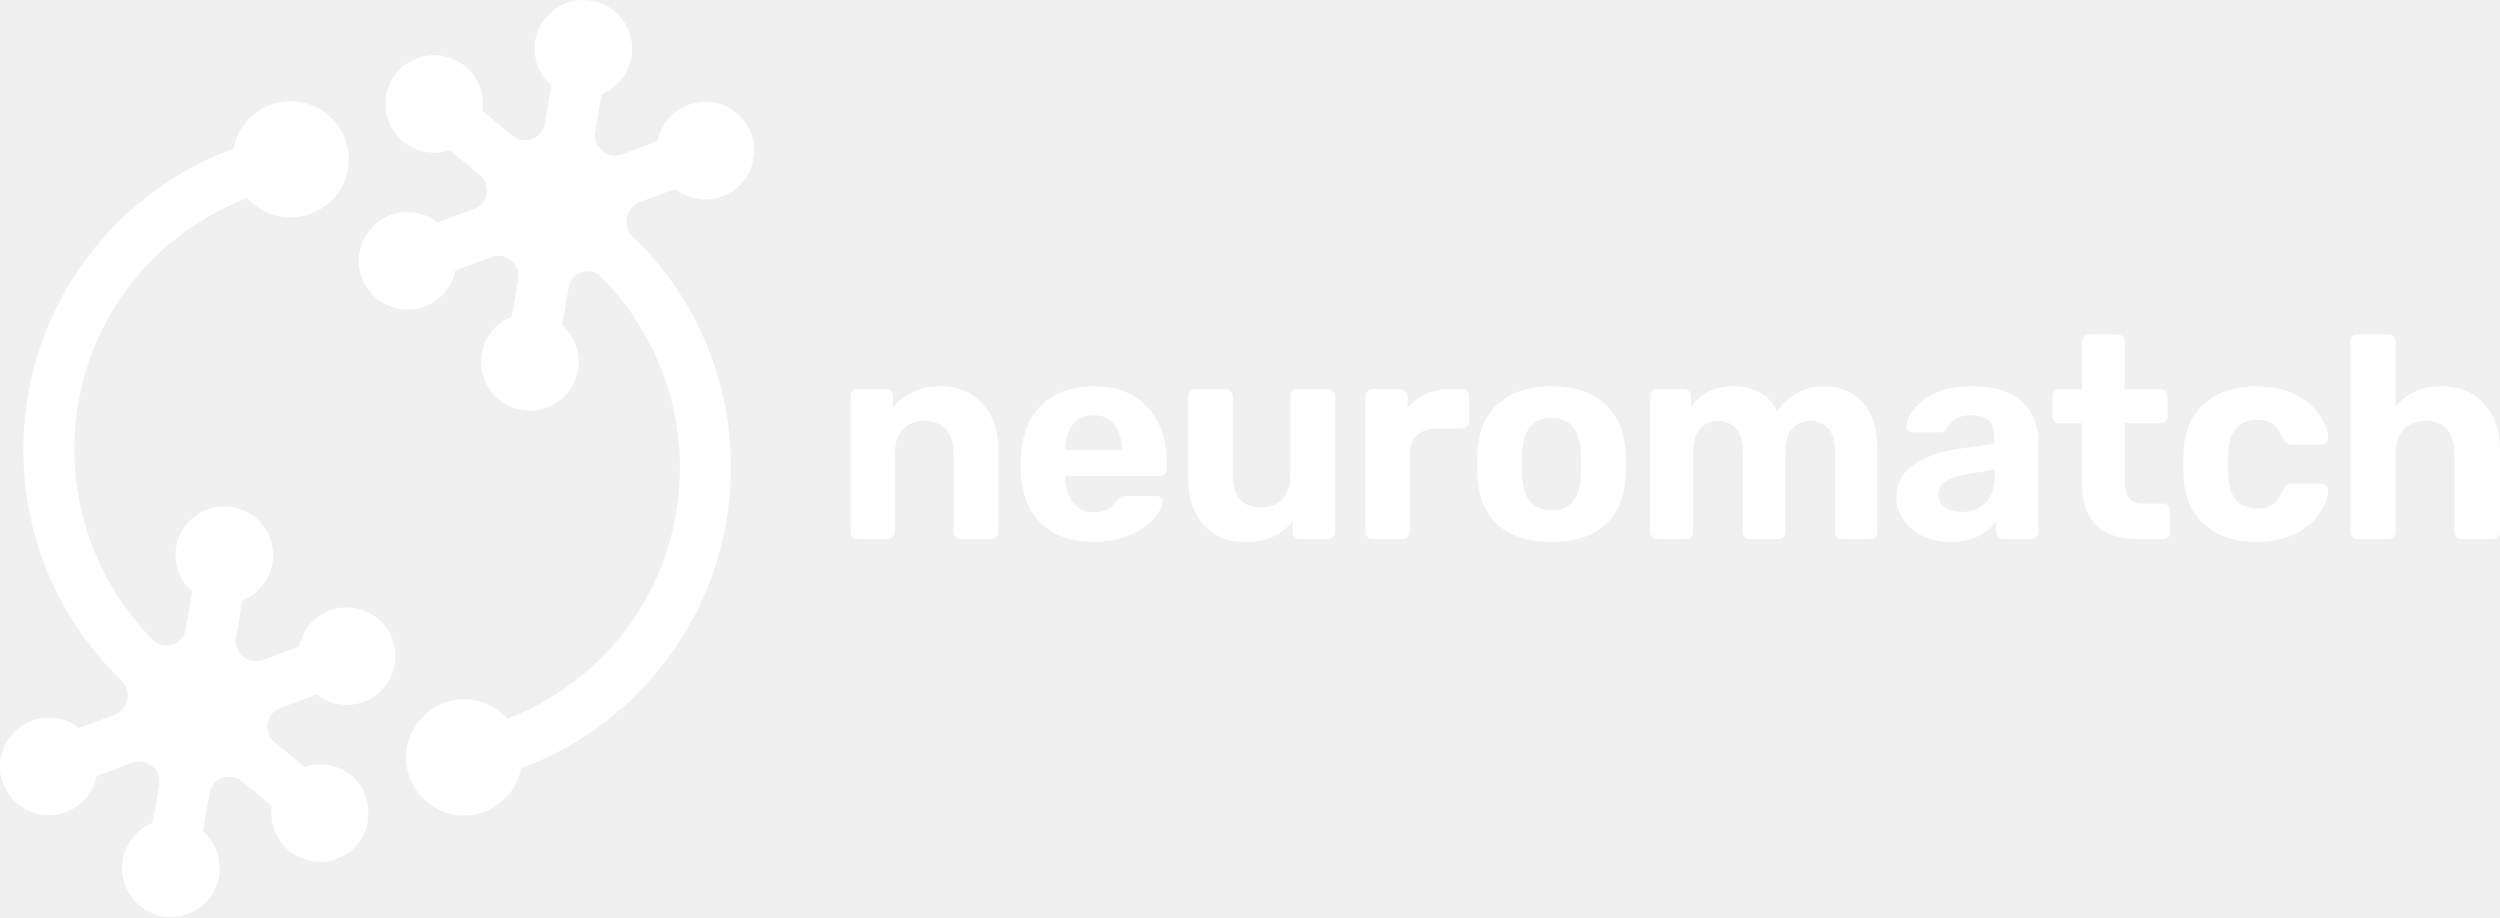
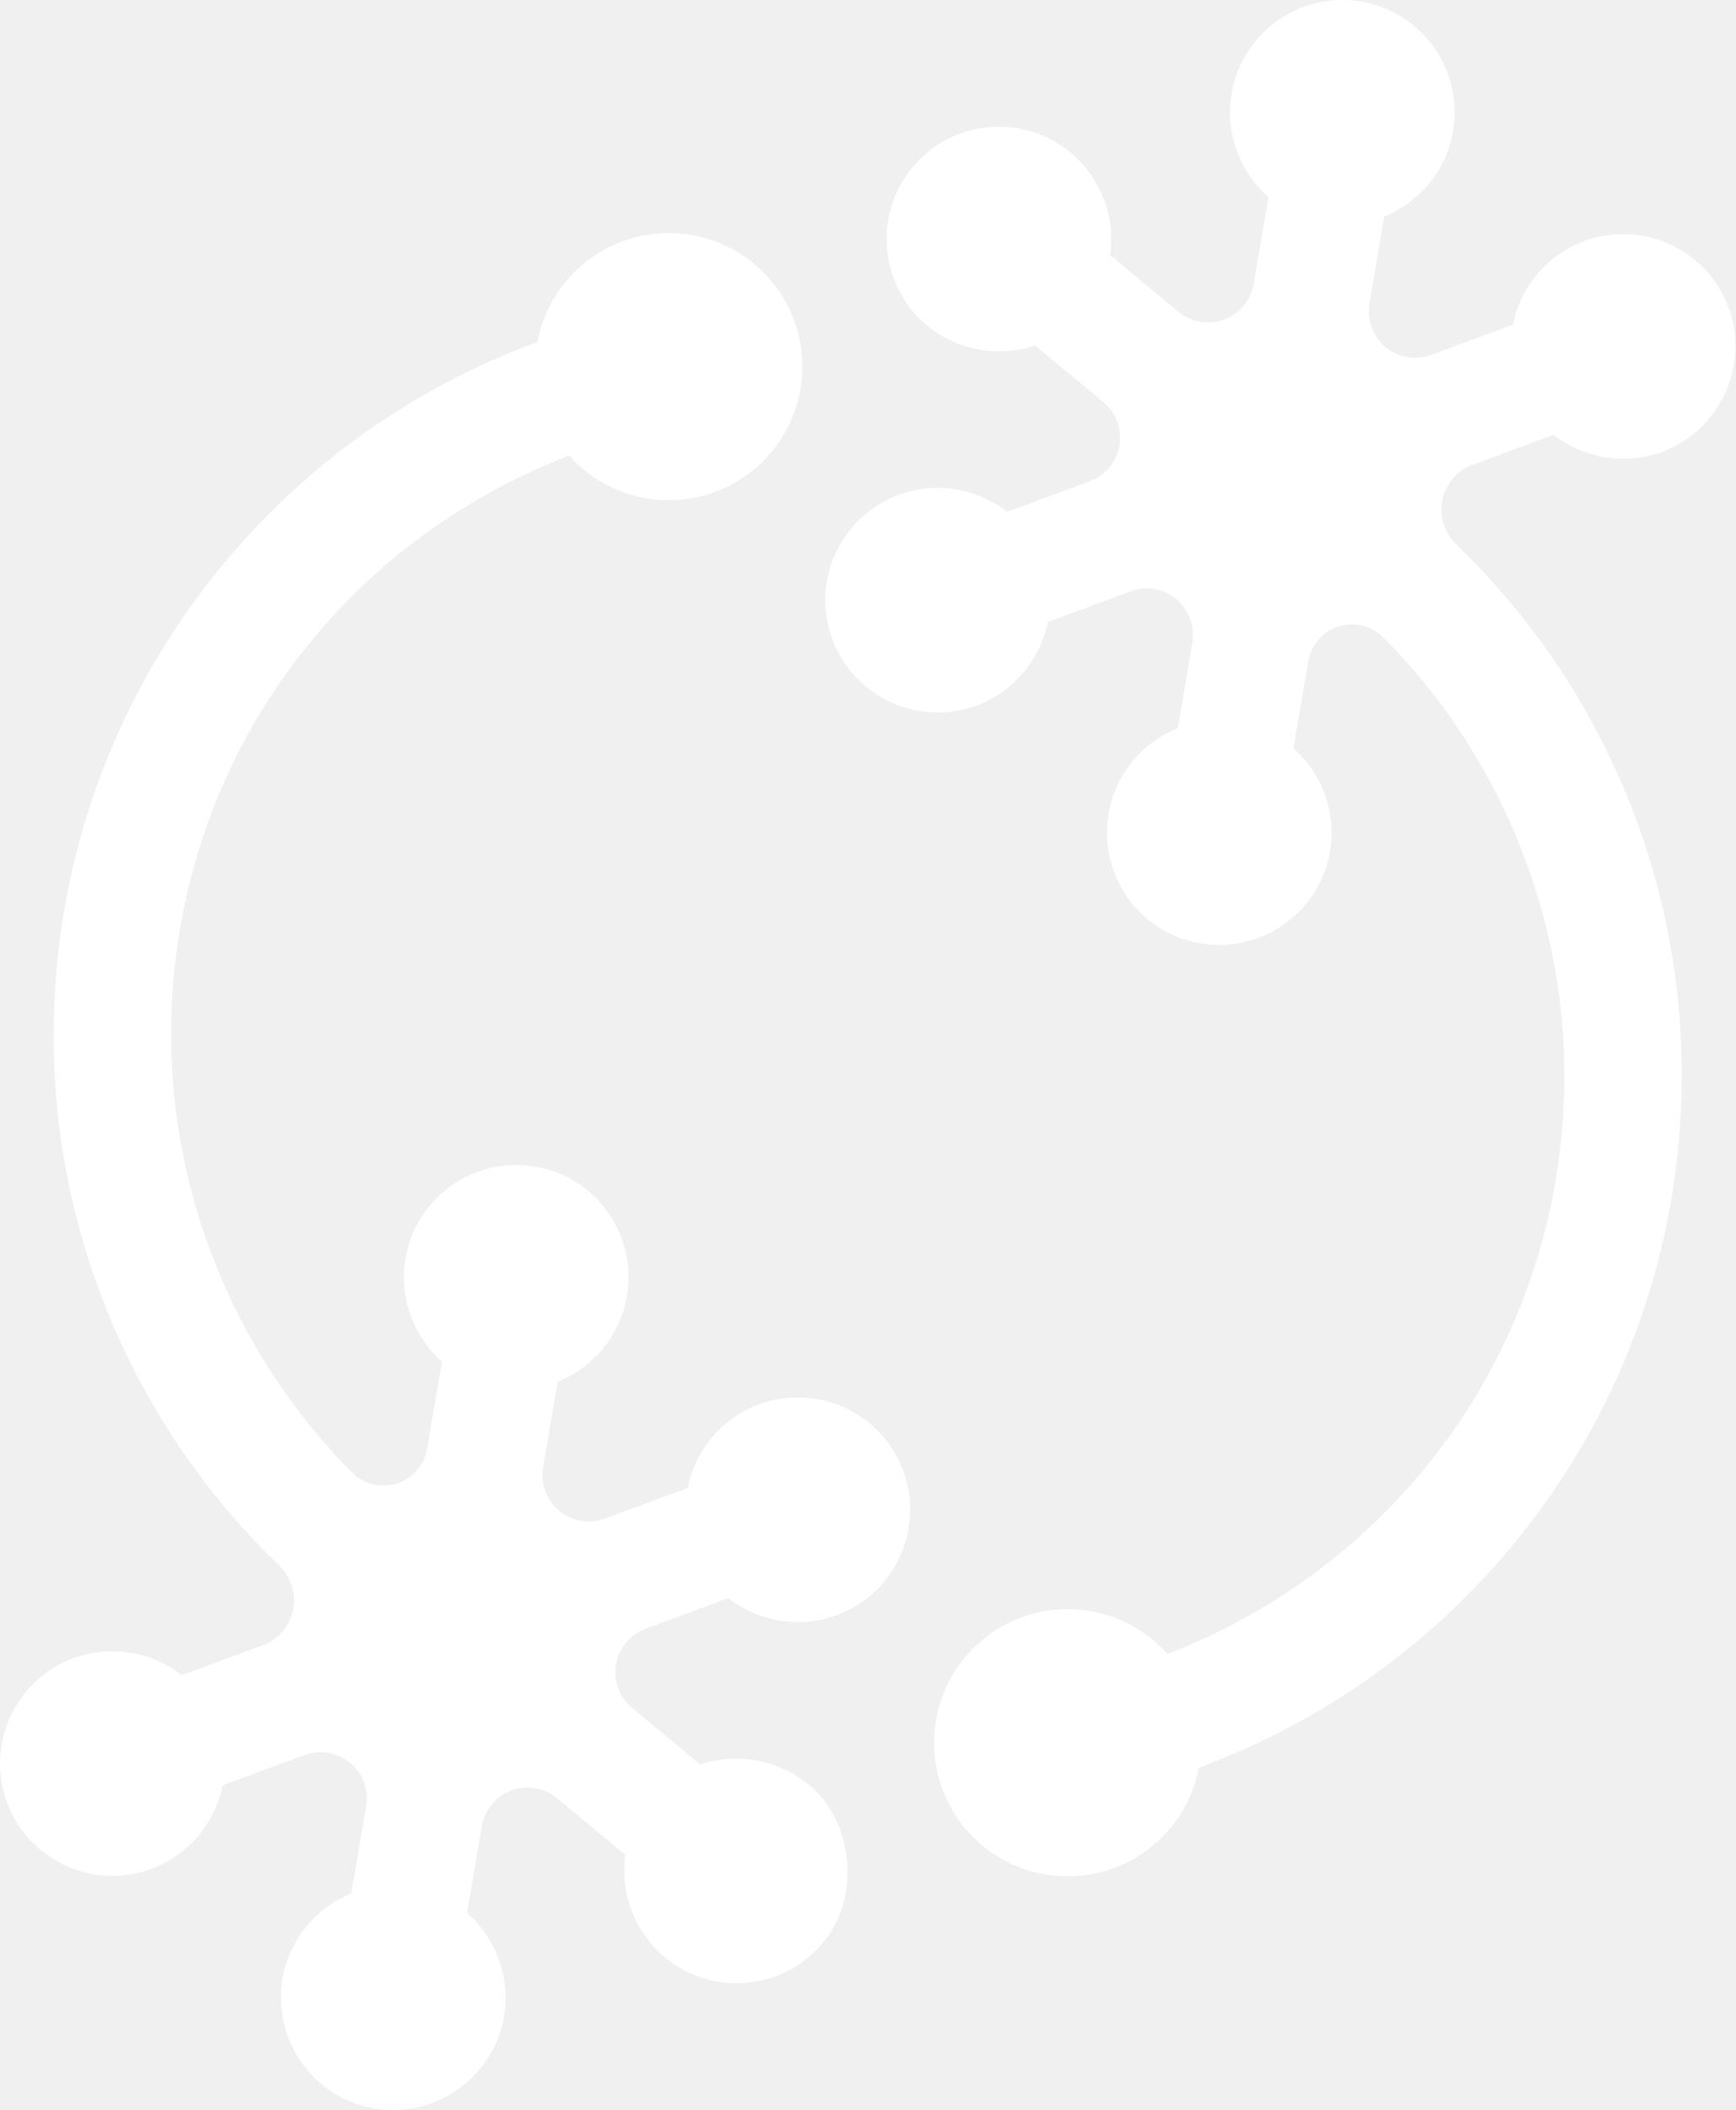
- <svg xmlns="http://www.w3.org/2000/svg" id="Layer_2" data-name="Layer 2" viewBox="0 0 2670.51 979.55">
+ <svg xmlns="http://www.w3.org/2000/svg" id="Layer_2" data-name="Layer 2" viewBox="0 0 1263.18 1535.73">
  <defs>
    <style>
      .cls-1 {
        fill: #fff;
      }
    </style>
  </defs>
  <g id="Layer_1-2" data-name="Layer 1">
    <g>
-       <g>
-         <path class="cls-1" d="M915.94,575.84c-2.05,0-3.8-.72-5.24-2.16-1.44-1.43-2.16-3.28-2.16-5.54v-144.73c0-2.26.72-4.1,2.16-5.54,1.43-1.43,3.18-2.16,5.24-2.16h30.18c2.26,0,4.1.72,5.54,2.16,1.43,1.44,2.16,3.29,2.16,5.54v12.01c5.34-6.57,12.21-12.01,20.63-16.32,8.42-4.31,18.68-6.47,30.79-6.47s22.73,2.72,31.87,8.16c9.13,5.44,16.32,13.35,21.56,23.71,5.23,10.37,7.85,22.94,7.85,37.72v85.91c0,2.26-.77,4.11-2.31,5.54-1.54,1.44-3.34,2.16-5.39,2.16h-32.64c-2.26,0-4.11-.72-5.54-2.16-1.44-1.43-2.16-3.28-2.16-5.54v-84.06c0-10.88-2.62-19.35-7.85-25.4-5.24-6.05-12.89-9.08-22.94-9.08s-17.35,3.03-23.09,9.08c-5.75,6.06-8.62,14.53-8.62,25.4v84.06c0,2.26-.72,4.11-2.16,5.54s-3.18,2.16-5.23,2.16h-32.64Z" />
-         <path class="cls-1" d="M1168.44,578.92c-23.61,0-42.34-6.57-56.2-19.71-13.86-13.14-21.2-32.23-22.02-57.28v-13.24c.82-15.81,4.41-29.41,10.78-40.8,6.36-11.39,15.29-20.12,26.79-26.17,11.49-6.05,24.94-9.08,40.34-9.08,17.24,0,31.66,3.54,43.26,10.62,11.6,7.08,20.32,16.73,26.17,28.95,5.85,12.22,8.78,26.23,8.78,42.03v7.08c0,2.05-.77,3.8-2.31,5.23-1.54,1.44-3.34,2.16-5.39,2.16h-100.69v2.46c.2,6.57,1.49,12.58,3.85,18.01,2.36,5.44,5.75,9.81,10.16,13.09,4.41,3.29,9.7,4.93,15.86,4.93,5.13,0,9.34-.72,12.62-2.16,3.28-1.43,6-3.18,8.16-5.23,2.16-2.05,3.74-3.8,4.77-5.24,1.85-2.05,3.33-3.33,4.46-3.85,1.13-.51,2.93-.77,5.39-.77h32.03c2.05,0,3.74.57,5.08,1.69,1.33,1.13,1.9,2.72,1.69,4.77-.21,3.29-1.9,7.34-5.08,12.16-3.19,4.83-7.85,9.55-14.01,14.17-6.16,4.62-13.81,8.47-22.94,11.55-9.14,3.08-19.66,4.62-31.56,4.62ZM1137.96,480.69h60.35v-.62c0-7.39-1.18-13.8-3.54-19.25-2.36-5.44-5.8-9.7-10.32-12.78-4.52-3.08-9.96-4.62-16.32-4.62s-11.81,1.54-16.32,4.62c-4.52,3.08-7.96,7.34-10.32,12.78-2.36,5.44-3.54,11.86-3.54,19.25v.62Z" />
-         <path class="cls-1" d="M1329.49,578.92c-11.91,0-22.43-2.72-31.56-8.16-9.14-5.44-16.22-13.34-21.25-23.71-5.03-10.36-7.54-22.94-7.54-37.72v-85.91c0-2.26.72-4.1,2.16-5.54s3.18-2.16,5.23-2.16h32.64c2.26,0,4.1.72,5.54,2.16,1.43,1.44,2.16,3.29,2.16,5.54v84.06c0,22.99,10.06,34.49,30.18,34.49,9.65,0,17.29-3.03,22.94-9.08,5.64-6.05,8.47-14.52,8.47-25.4v-84.06c0-2.26.72-4.1,2.16-5.54s3.28-2.16,5.54-2.16h32.64c2.05,0,3.8.72,5.23,2.16,1.43,1.44,2.16,3.29,2.16,5.54v144.73c0,2.26-.72,4.11-2.16,5.54-1.44,1.44-3.18,2.16-5.23,2.16h-30.18c-2.26,0-4.11-.72-5.54-2.16-1.44-1.43-2.16-3.28-2.16-5.54v-12.01c-5.34,7.39-12.22,13.04-20.63,16.94-8.42,3.9-18.68,5.85-30.79,5.85Z" />
-         <path class="cls-1" d="M1465.9,575.84c-2.05,0-3.8-.72-5.24-2.16-1.44-1.43-2.16-3.28-2.16-5.54v-144.73c0-2.05.72-3.85,2.16-5.39,1.43-1.54,3.18-2.31,5.24-2.31h30.18c2.05,0,3.85.77,5.39,2.31,1.54,1.54,2.31,3.34,2.31,5.39v12.32c5.13-6.36,11.44-11.29,18.94-14.78,7.49-3.49,16.17-5.23,26.02-5.23h13.24c2.05,0,3.8.72,5.23,2.16,1.43,1.44,2.16,3.29,2.16,5.54v26.48c0,2.26-.72,4.11-2.16,5.54s-3.19,2.16-5.23,2.16h-27.1c-9.04,0-16.12,2.52-21.25,7.54-5.13,5.03-7.7,12.16-7.7,21.4v81.6c0,2.26-.72,4.11-2.16,5.54s-3.29,2.16-5.54,2.16h-32.33Z" />
-         <path class="cls-1" d="M1657.43,578.92c-17.04,0-31.31-2.82-42.8-8.47-11.5-5.64-20.28-13.7-26.33-24.17-6.06-10.47-9.39-22.68-10.01-36.64-.21-4.1-.31-8.78-.31-14.01s.1-9.8.31-13.7c.62-14.16,4.1-26.43,10.47-36.8,6.36-10.36,15.29-18.37,26.79-24.02,11.49-5.64,25.45-8.47,41.88-8.47s30.07,2.82,41.57,8.47c11.5,5.65,20.42,13.65,26.79,24.02,6.36,10.37,9.85,22.63,10.47,36.8.41,3.9.62,8.47.62,13.7s-.21,9.91-.62,14.01c-.62,13.96-3.96,26.17-10.01,36.64-6.06,10.47-14.83,18.53-26.33,24.17-11.5,5.64-25.66,8.47-42.49,8.47ZM1657.43,545.05c10.06,0,17.65-3.13,22.79-9.39,5.13-6.26,7.9-15.44,8.31-27.56.2-3.08.31-7.18.31-12.32s-.11-9.24-.31-12.32c-.41-11.9-3.19-21.04-8.31-27.41-5.13-6.36-12.73-9.55-22.79-9.55s-17.71,3.18-22.94,9.55c-5.24,6.37-8.06,15.5-8.47,27.41-.21,3.08-.31,7.19-.31,12.32s.1,9.24.31,12.32c.41,12.12,3.23,21.3,8.47,27.56,5.23,6.26,12.88,9.39,22.94,9.39Z" />
-         <path class="cls-1" d="M1770.13,575.84c-2.05,0-3.8-.72-5.24-2.16-1.44-1.43-2.16-3.28-2.16-5.54v-144.73c0-2.26.72-4.1,2.16-5.54,1.43-1.43,3.18-2.16,5.24-2.16h28.64c2.05,0,3.85.72,5.39,2.16,1.54,1.44,2.31,3.29,2.31,5.54v10.47c4.1-5.75,9.8-10.67,17.09-14.78,7.28-4.1,15.96-6.26,26.02-6.47,23.81-.41,40.13,8.62,48.96,27.1,4.72-8.01,11.55-14.52,20.48-19.55,8.93-5.03,18.73-7.54,29.41-7.54s20.32,2.42,28.95,7.24c8.62,4.83,15.44,12.22,20.48,22.17,5.03,9.96,7.54,22.74,7.54,38.34v87.76c0,2.26-.72,4.11-2.16,5.54s-3.19,2.16-5.24,2.16h-30.48c-2.05,0-3.8-.72-5.24-2.16-1.44-1.43-2.16-3.28-2.16-5.54v-85.3c0-8.42-1.23-15.04-3.7-19.86-2.46-4.82-5.7-8.26-9.7-10.32-4-2.05-8.47-3.08-13.4-3.08-4.31,0-8.47,1.03-12.47,3.08-4,2.05-7.29,5.5-9.85,10.32-2.57,4.83-3.85,11.45-3.85,19.86v85.3c0,2.26-.72,4.11-2.16,5.54s-3.29,2.16-5.54,2.16h-30.18c-2.26,0-4.11-.72-5.54-2.16-1.44-1.43-2.16-3.28-2.16-5.54v-85.3c0-8.42-1.23-15.04-3.7-19.86-2.46-4.82-5.7-8.26-9.7-10.32-4-2.05-8.37-3.08-13.09-3.08-4.31,0-8.52,1.08-12.62,3.23-4.11,2.16-7.44,5.6-10.01,10.32-2.57,4.72-3.85,11.19-3.85,19.4v85.6c0,2.26-.72,4.11-2.16,5.54-1.44,1.44-3.19,2.16-5.24,2.16h-31.1Z" />
-         <path class="cls-1" d="M2083.3,578.92c-10.88,0-20.63-2.11-29.25-6.31s-15.5-9.9-20.63-17.09c-5.13-7.18-7.7-15.19-7.7-24.02,0-14.57,5.9-26.07,17.71-34.49,11.8-8.42,27.35-14.17,46.65-17.24l40.34-5.85v-5.54c0-8.01-1.85-14.16-5.54-18.48-3.7-4.31-10.16-6.47-19.4-6.47-6.77,0-12.22,1.34-16.32,4-4.11,2.67-7.29,6.16-9.55,10.47-1.65,2.67-4,4-7.08,4h-29.25c-2.26,0-4-.66-5.23-2-1.23-1.33-1.75-2.92-1.54-4.77,0-3.49,1.33-7.59,4-12.32,2.67-4.72,6.77-9.39,12.32-14.01,5.54-4.62,12.63-8.47,21.25-11.55,8.62-3.08,19.19-4.62,31.72-4.62s24.02,1.54,33.26,4.62c9.24,3.08,16.63,7.39,22.17,12.93s9.65,11.96,12.32,19.25c2.67,7.29,4,15.14,4,23.56v95.15c0,2.26-.72,4.11-2.16,5.54s-3.29,2.16-5.54,2.16h-30.18c-2.05,0-3.8-.72-5.24-2.16-1.44-1.43-2.16-3.28-2.16-5.54v-11.39c-2.67,3.9-6.26,7.54-10.78,10.93-4.52,3.39-9.91,6.11-16.17,8.16-6.26,2.05-13.6,3.08-22.02,3.08ZM2095.61,546.89c6.77,0,12.83-1.43,18.17-4.31,5.34-2.87,9.55-7.28,12.62-13.24,3.08-5.95,4.62-13.44,4.62-22.48v-5.23l-28.64,4.62c-11.09,1.85-19.2,4.62-24.33,8.31-5.13,3.7-7.7,8.21-7.7,13.55,0,3.9,1.18,7.29,3.54,10.16,2.36,2.88,5.49,5.03,9.39,6.47,3.9,1.44,8.01,2.16,12.32,2.16Z" />
-         <path class="cls-1" d="M2284.06,575.84c-12.73,0-23.61-2.1-32.64-6.31-9.04-4.21-15.86-10.72-20.48-19.55-4.62-8.82-6.93-19.91-6.93-33.26v-64.67h-24.02c-2.26,0-4.11-.72-5.54-2.16-1.44-1.43-2.16-3.28-2.16-5.54v-20.94c0-2.26.72-4.1,2.16-5.54s3.28-2.16,5.54-2.16h24.02v-50.81c0-2.26.77-4.1,2.31-5.54,1.54-1.43,3.33-2.16,5.39-2.16h30.18c2.26,0,4.1.72,5.54,2.16,1.43,1.44,2.16,3.29,2.16,5.54v50.81h38.49c2.05,0,3.8.72,5.23,2.16,1.43,1.44,2.16,3.29,2.16,5.54v20.94c0,2.26-.72,4.11-2.16,5.54-1.44,1.44-3.18,2.16-5.23,2.16h-38.49v60.97c0,7.8,1.39,13.91,4.16,18.32,2.77,4.42,7.65,6.62,14.63,6.62h22.48c2.05,0,3.8.72,5.23,2.16,1.43,1.44,2.16,3.19,2.16,5.23v22.79c0,2.26-.72,4.11-2.16,5.54-1.44,1.44-3.18,2.16-5.23,2.16h-26.79Z" />
-         <path class="cls-1" d="M2409.7,578.92c-14.99,0-28.18-2.77-39.57-8.31-11.39-5.54-20.38-13.6-26.94-24.17-6.57-10.57-10.16-23.25-10.78-38.03-.21-3.28-.31-7.44-.31-12.47s.1-9.19.31-12.47c.62-14.98,4.16-27.76,10.62-38.34,6.47-10.57,15.45-18.63,26.94-24.17,11.49-5.54,24.74-8.31,39.72-8.31,13.75,0,25.45,1.9,35.1,5.7,9.65,3.8,17.55,8.57,23.71,14.32,6.16,5.75,10.72,11.75,13.7,18.01,2.97,6.26,4.57,11.75,4.77,16.47.2,2.05-.46,3.85-2,5.39s-3.34,2.31-5.39,2.31h-32.95c-2.05,0-3.65-.56-4.77-1.69-1.13-1.13-2.21-2.72-3.23-4.77-2.88-7.18-6.57-12.32-11.08-15.4-4.52-3.08-10.16-4.62-16.94-4.62-9.24,0-16.53,2.98-21.86,8.93-5.34,5.96-8.21,15.19-8.62,27.71-.21,8.01-.21,15.29,0,21.86.62,12.73,3.54,21.97,8.78,27.71,5.23,5.75,12.47,8.62,21.71,8.62,7.18,0,12.93-1.54,17.24-4.62,4.31-3.08,7.9-8.21,10.78-15.4.82-2.05,1.85-3.64,3.08-4.77,1.23-1.13,2.87-1.69,4.93-1.69h32.95c2.05,0,3.85.77,5.39,2.31s2.2,3.34,2,5.39c-.21,3.49-1.18,7.6-2.92,12.32-1.75,4.73-4.52,9.55-8.31,14.47-3.8,4.93-8.67,9.5-14.63,13.7-5.96,4.21-13.19,7.6-21.71,10.16-8.52,2.56-18.43,3.85-29.71,3.85Z" />
-         <path class="cls-1" d="M2518.39,575.84c-2.26,0-4.11-.72-5.54-2.16-1.44-1.43-2.16-3.28-2.16-5.54v-203.23c0-2.26.72-4.1,2.16-5.54,1.43-1.43,3.28-2.16,5.54-2.16h33.26c2.05,0,3.8.72,5.23,2.16,1.43,1.44,2.16,3.29,2.16,5.54v69.28c5.54-6.57,12.32-11.8,20.32-15.7,8.01-3.9,17.65-5.85,28.95-5.85,12.11,0,22.83,2.72,32.18,8.16,9.34,5.44,16.68,13.35,22.02,23.71,5.34,10.37,8.01,22.94,8.01,37.72v85.91c0,2.26-.72,4.11-2.16,5.54s-3.29,2.16-5.54,2.16h-33.56c-2.05,0-3.8-.72-5.23-2.16-1.44-1.43-2.16-3.28-2.16-5.54v-84.06c0-10.88-2.67-19.35-8.01-25.4-5.34-6.05-12.93-9.08-22.79-9.08s-17.4,3.03-23.25,9.08c-5.85,6.06-8.78,14.53-8.78,25.4v84.06c0,2.26-.72,4.11-2.16,5.54s-3.18,2.16-5.23,2.16h-33.26Z" />
-       </g>
-       <g>
-         <path class="cls-1" d="M393.82,654.28c-12.87-6.46-28-7.3-41.51-2.3-17.1,6.33-29.56,21.19-33.05,38.81l-38.4,14.2c-2.44.9-4.97,1.35-7.53,1.35-4.99,0-9.86-1.76-13.71-4.96-5.9-4.9-8.76-12.64-7.49-20.2l6.8-39.74c16.74-6.69,29.07-21.7,32.13-39.7,2.44-14.19-1.17-28.9-9.89-40.37-8.85-11.64-21.77-18.85-36.38-20.32-25.4-2.56-49.32,14.15-55.65,38.85-4.9,19.13,1.52,39.38,16.08,52.23l-6.91,40.44c-.6,3.56-2.13,6.88-4.47,9.68-2.25,2.74-5.25,4.86-8.65,6.12-7.53,2.78-16.01.95-21.62-4.67-53.51-53.63-84.18-127.76-84.15-203.4,0-110.92,61.98-210.1,161.75-258.84,7.46-3.65,15.17-7,23.03-10.01,11.36,12.72,27.87,20.73,46.27,20.73,34.25,0,62.02-27.77,62.02-62.02s-27.77-62.02-62.02-62.02c-30.35,0-55.58,21.8-60.95,50.59-10.9,4-21.71,8.6-32.28,13.75-56.79,27.74-104.79,70.63-138.82,124.02-34.99,54.89-53.49,118.45-53.49,183.75-.44,92.46,37.76,182.36,104.8,246.62,4.3,4.15,6.77,9.97,6.77,15.96,0,1.26-.11,2.53-.33,3.8-1.33,7.82-6.78,14.39-14.23,17.14l-37.53,13.89c-14.14-11.08-33.27-14.23-50.36-7.92-13.45,4.98-24.36,15.42-29.94,28.63-5.66,13.41-5.52,28.15.41,41.52,8.5,19.12,27.62,30.92,47.76,30.92,4.66,0,9.37-.63,14.02-1.95,18.98-5.36,33.24-21.06,37.03-40.09l37.97-14.05c2.4-.89,4.9-1.34,7.44-1.34,5.01,0,9.9,1.77,13.78,5,5.89,4.87,8.74,12.59,7.44,20.16l-6.9,40.44c-16.63,6.72-28.88,21.69-31.91,39.58-2.43,14.18,1.16,28.89,9.88,40.35,8.85,11.65,21.77,18.88,36.41,20.36,1.7.17,3.39.25,5.07.25,23.49,0,44.71-16.13,50.57-39.21,4.9-19.21-1.59-39.48-16.26-52.29l6.86-40.27c.66-3.76,2.28-7.29,4.65-10.15,2.44-2.92,5.59-5.15,9.13-6.45,7.16-2.66,15.28-1.26,21.19,3.64l31.67,26.29c-2.53,17.77,4.3,35.91,18.32,47.55,11.05,9.17,25.55,13.4,39.8,11.62,14.45-1.81,27.14-9.32,35.74-21.13,14.4-19.79,11.75-50.91-5.81-67.98-14.16-13.74-34.89-18.23-53.25-12l-31.68-26.29c-4.94-4.09-7.77-10.11-7.77-16.53,0-1.2.11-2.42.33-3.68,1.27-7.54,6.54-13.88,13.74-16.55l38.42-14.23c15.29,11.99,36.38,14.61,54.33,6.27h0c23.15-10.77,35.19-37.35,28-61.84-4.14-14.09-13.62-25.47-26.69-32.02Z" />
-         <path class="cls-1" d="M683.78,215.73l37.52-13.89c15.3,12,36.39,14.62,54.34,6.26,23.15-10.77,35.18-37.36,27.99-61.87-4.14-14.08-13.62-25.44-26.68-31.99-12.88-6.46-28.01-7.29-41.51-2.3-17.07,6.32-29.53,21.17-33.04,38.81l-37.94,14.02c-7.24,2.67-15.4,1.22-21.2-3.6-5.91-4.91-8.78-12.65-7.49-20.2l6.9-40.4c16.62-6.71,28.88-21.67,31.94-39.6,2.42-14.21-1.2-28.94-9.94-40.41-8.85-11.62-21.77-18.83-36.36-20.29-25.44-2.57-49.37,14.19-55.66,38.97-4.87,19.19,1.62,39.45,16.26,52.27l-6.87,40.31c-.62,3.69-2.23,7.19-4.66,10.12-2.43,2.94-5.56,5.17-9.05,6.44-7.22,2.65-15.36,1.26-21.25-3.63l-31.67-26.29c2.54-17.81-4.3-35.96-18.32-47.58-11.03-9.16-25.52-13.39-39.77-11.61-14.45,1.8-27.15,9.3-35.77,21.12-15.15,20.82-12.66,50.04,5.8,67.97,14.14,13.76,34.88,18.26,53.25,12.04l31.66,26.28c4.95,4.12,7.79,10.17,7.79,16.6,0,1.29-.09,2.44-.29,3.57-1.3,7.58-6.58,13.94-13.77,16.6l-38.42,14.2c-14.12-11.09-33.25-14.24-50.33-7.92-13.47,4.98-24.39,15.43-29.97,28.65-5.66,13.41-5.5,28.15.43,41.49,8.47,19.12,27.57,30.93,47.72,30.93,4.66,0,9.38-.63,14.04-1.95,18.98-5.38,33.23-21.08,37.02-40.09l38.4-14.23c7.3-2.69,15.43-1.2,21.23,3.63,5.9,4.9,8.76,12.63,7.48,20.17l-6.77,39.75c-16.75,6.66-29.09,21.67-32.16,39.69-2.42,14.21,1.2,28.94,9.94,40.41,8.85,11.62,21.77,18.83,36.38,20.29,25.4,2.52,49.29-14.2,55.61-38.89,4.91-19.16-1.51-39.4-16.07-52.21l6.89-40.39c.63-3.58,2.17-6.93,4.48-9.71,2.24-2.73,5.25-4.85,8.67-6.13,7.5-2.79,15.99-.96,21.62,4.67,53.49,53.64,84.15,127.76,84.12,203.37,0,110.95-61.98,210.14-161.74,258.86-7.35,3.59-14.89,6.86-22.51,9.8-11.36-12.77-27.91-20.82-46.34-20.82-34.25,0-62.02,27.77-62.02,62.02s27.77,62.02,62.02,62.02c30.3,0,55.52-21.74,60.93-50.47,10.83-3.98,21.5-8.54,31.84-13.59,56.77-27.7,104.78-70.59,138.85-124.03,34.97-54.86,53.45-118.42,53.45-183.79,0-48.25-9.85-94.94-29.28-138.77-18.04-40.68-43.46-76.96-75.57-107.82-4.27-4.1-6.72-9.9-6.72-15.91,0-1.26.11-2.53.33-3.8,1.33-7.84,6.79-14.42,14.23-17.17Z" />
-       </g>
+       <path class="cls-1" d="M617.42,1025.77c-20.18-10.13-43.9-11.44-65.08-3.6-26.81,9.92-46.34,33.21-51.82,60.85l-60.2,22.26c-3.82,1.41-7.8,2.12-11.8,2.12-7.83,0-15.46-2.76-21.49-7.77-9.24-7.68-13.74-19.82-11.74-31.66l10.67-62.3c26.24-10.48,45.58-34.02,50.37-62.24,3.82-22.24-1.83-45.31-15.5-63.28-13.88-18.24-34.14-29.56-57.04-31.85-39.83-4.02-77.33,22.18-87.25,60.92-7.68,30,2.39,61.74,25.2,81.88l-10.83,63.39c-.94,5.58-3.33,10.79-7,15.17-3.53,4.29-8.23,7.62-13.56,9.6-11.81,4.36-25.11,1.49-33.89-7.32-83.89-84.08-131.98-200.31-131.93-318.88,0-173.9,97.17-329.39,253.59-405.8,11.7-5.73,23.79-10.97,36.11-15.7,17.81,19.94,43.7,32.51,72.54,32.51,53.7,0,97.23-43.53,97.23-97.23s-43.53-97.23-97.23-97.23c-47.58,0-87.14,34.18-95.56,79.31-17.09,6.27-34.04,13.48-50.61,21.55-89.03,43.5-164.29,110.73-217.64,194.44-54.86,86.06-83.85,185.7-83.85,288.08-.69,144.97,59.21,285.91,164.3,386.65,6.75,6.51,10.61,15.63,10.61,25.02,0,1.97-.17,3.96-.51,5.95-2.09,12.26-10.64,22.56-22.31,26.88l-58.83,21.78c-22.16-17.37-52.16-22.31-78.95-12.41-21.08,7.81-38.19,24.17-46.93,44.89-8.88,21.02-8.65,44.13.64,65.1,13.32,29.97,43.3,48.48,74.88,48.48,7.3,0,14.69-.99,21.98-3.05,29.76-8.4,52.12-33.02,58.06-62.86l59.52-22.03c3.76-1.4,7.69-2.11,11.66-2.11,7.86,0,15.52,2.77,21.61,7.84,9.23,7.63,13.7,19.74,11.66,31.6l-10.82,63.4c-26.08,10.53-45.28,34-50.03,62.05-3.82,22.23,1.83,45.29,15.48,63.26,13.87,18.26,34.13,29.6,57.08,31.93,2.67.26,5.32.4,7.95.4,36.82,0,70.1-25.29,79.28-61.47,7.68-30.12-2.5-61.89-25.49-81.98l10.76-63.14c1.03-5.9,3.57-11.42,7.29-15.92,3.83-4.59,8.76-8.08,14.32-10.11,11.23-4.17,23.96-1.98,33.21,5.71l49.65,41.21c-3.97,27.87,6.75,56.3,28.72,74.55,17.32,14.38,40.06,21.01,62.4,18.22,22.65-2.84,42.55-14.6,56.03-33.13,22.58-31.02,18.42-79.82-9.11-106.58-22.2-21.54-54.7-28.58-83.48-18.82l-49.66-41.22c-7.74-6.42-12.19-15.86-12.19-25.91,0-1.88.17-3.79.52-5.78,2-11.83,10.25-21.77,21.54-25.94l60.23-22.31c23.97,18.8,57.04,22.9,85.18,9.82h0c36.3-16.88,55.17-58.56,43.89-96.96-6.5-22.1-21.36-39.93-41.84-50.21Z" />
+       <path class="cls-1" d="M1072.03,338.22l58.83-21.78c23.99,18.82,57.06,22.92,85.19,9.82,36.29-16.88,55.16-58.58,43.88-97.01-6.5-22.07-21.35-39.88-41.83-50.16-20.19-10.13-43.91-11.44-65.08-3.6-26.76,9.91-46.29,33.2-51.8,60.84l-59.49,21.98c-11.35,4.18-24.15,1.91-33.24-5.65-9.27-7.7-13.77-19.83-11.74-31.67l10.82-63.35c26.06-10.52,45.28-33.98,50.08-62.08,3.79-22.28-1.89-45.38-15.58-63.35-13.88-18.22-34.13-29.52-57.01-31.82-39.88-4.02-77.4,22.24-87.26,61.09-7.64,30.09,2.54,61.85,25.49,81.95l-10.78,63.2c-.97,5.78-3.5,11.27-7.31,15.86-3.82,4.6-8.72,8.1-14.19,10.1-11.32,4.15-24.08,1.97-33.31-5.69l-49.66-41.21c3.98-27.93-6.74-56.39-28.72-74.6-17.3-14.35-40.02-21-62.35-18.2-22.66,2.83-42.57,14.58-56.08,33.12-23.76,32.64-19.84,78.45,9.09,106.56,22.17,21.57,54.68,28.63,83.49,18.87l49.64,41.2c7.76,6.47,12.21,15.95,12.21,26.03,0,2.02-.15,3.82-.46,5.59-2.04,11.88-10.31,21.86-21.59,26.03l-60.23,22.27c-22.15-17.39-52.13-22.33-78.91-12.42-21.12,7.81-38.24,24.18-46.99,44.92-8.87,21.02-8.62,44.13.68,65.05,13.28,29.98,43.23,48.5,74.82,48.49,7.31,0,14.71-.99,22.01-3.06,29.75-8.44,52.09-33.06,58.03-62.85l60.21-22.3c11.45-4.22,24.18-1.88,33.29,5.69,9.24,7.68,13.74,19.8,11.73,31.63l-10.62,62.32c-26.25,10.45-45.61,33.97-50.42,62.22-3.8,22.28,1.88,45.37,15.58,63.36,13.88,18.22,34.13,29.52,57.03,31.82,39.82,3.95,77.28-22.26,87.18-60.97,7.69-30.04-2.37-61.77-25.2-81.85l10.81-63.32c.98-5.61,3.4-10.86,7.02-15.22,3.52-4.28,8.23-7.6,13.6-9.61,11.76-4.38,25.07-1.5,33.9,7.33,83.86,84.1,131.93,200.31,131.89,318.84,0,173.95-97.17,329.46-253.58,405.84-11.53,5.63-23.34,10.76-35.3,15.37-17.81-20.02-43.75-32.64-72.65-32.64-53.7,0-97.23,43.53-97.23,97.23s43.53,97.23,97.23,97.23c47.51,0,87.04-34.09,95.52-79.13,16.98-6.25,33.7-13.38,49.92-21.31,89-43.43,164.28-110.67,217.69-194.45,54.83-86.01,83.8-185.65,83.8-288.15,0-75.64-15.44-148.84-45.9-217.56-28.28-63.78-68.14-120.65-118.48-169.05-6.7-6.43-10.54-15.52-10.54-24.95,0-1.98.17-3.97.51-5.95,2.09-12.29,10.64-22.61,22.31-26.92Z" />
    </g>
  </g>
</svg>
